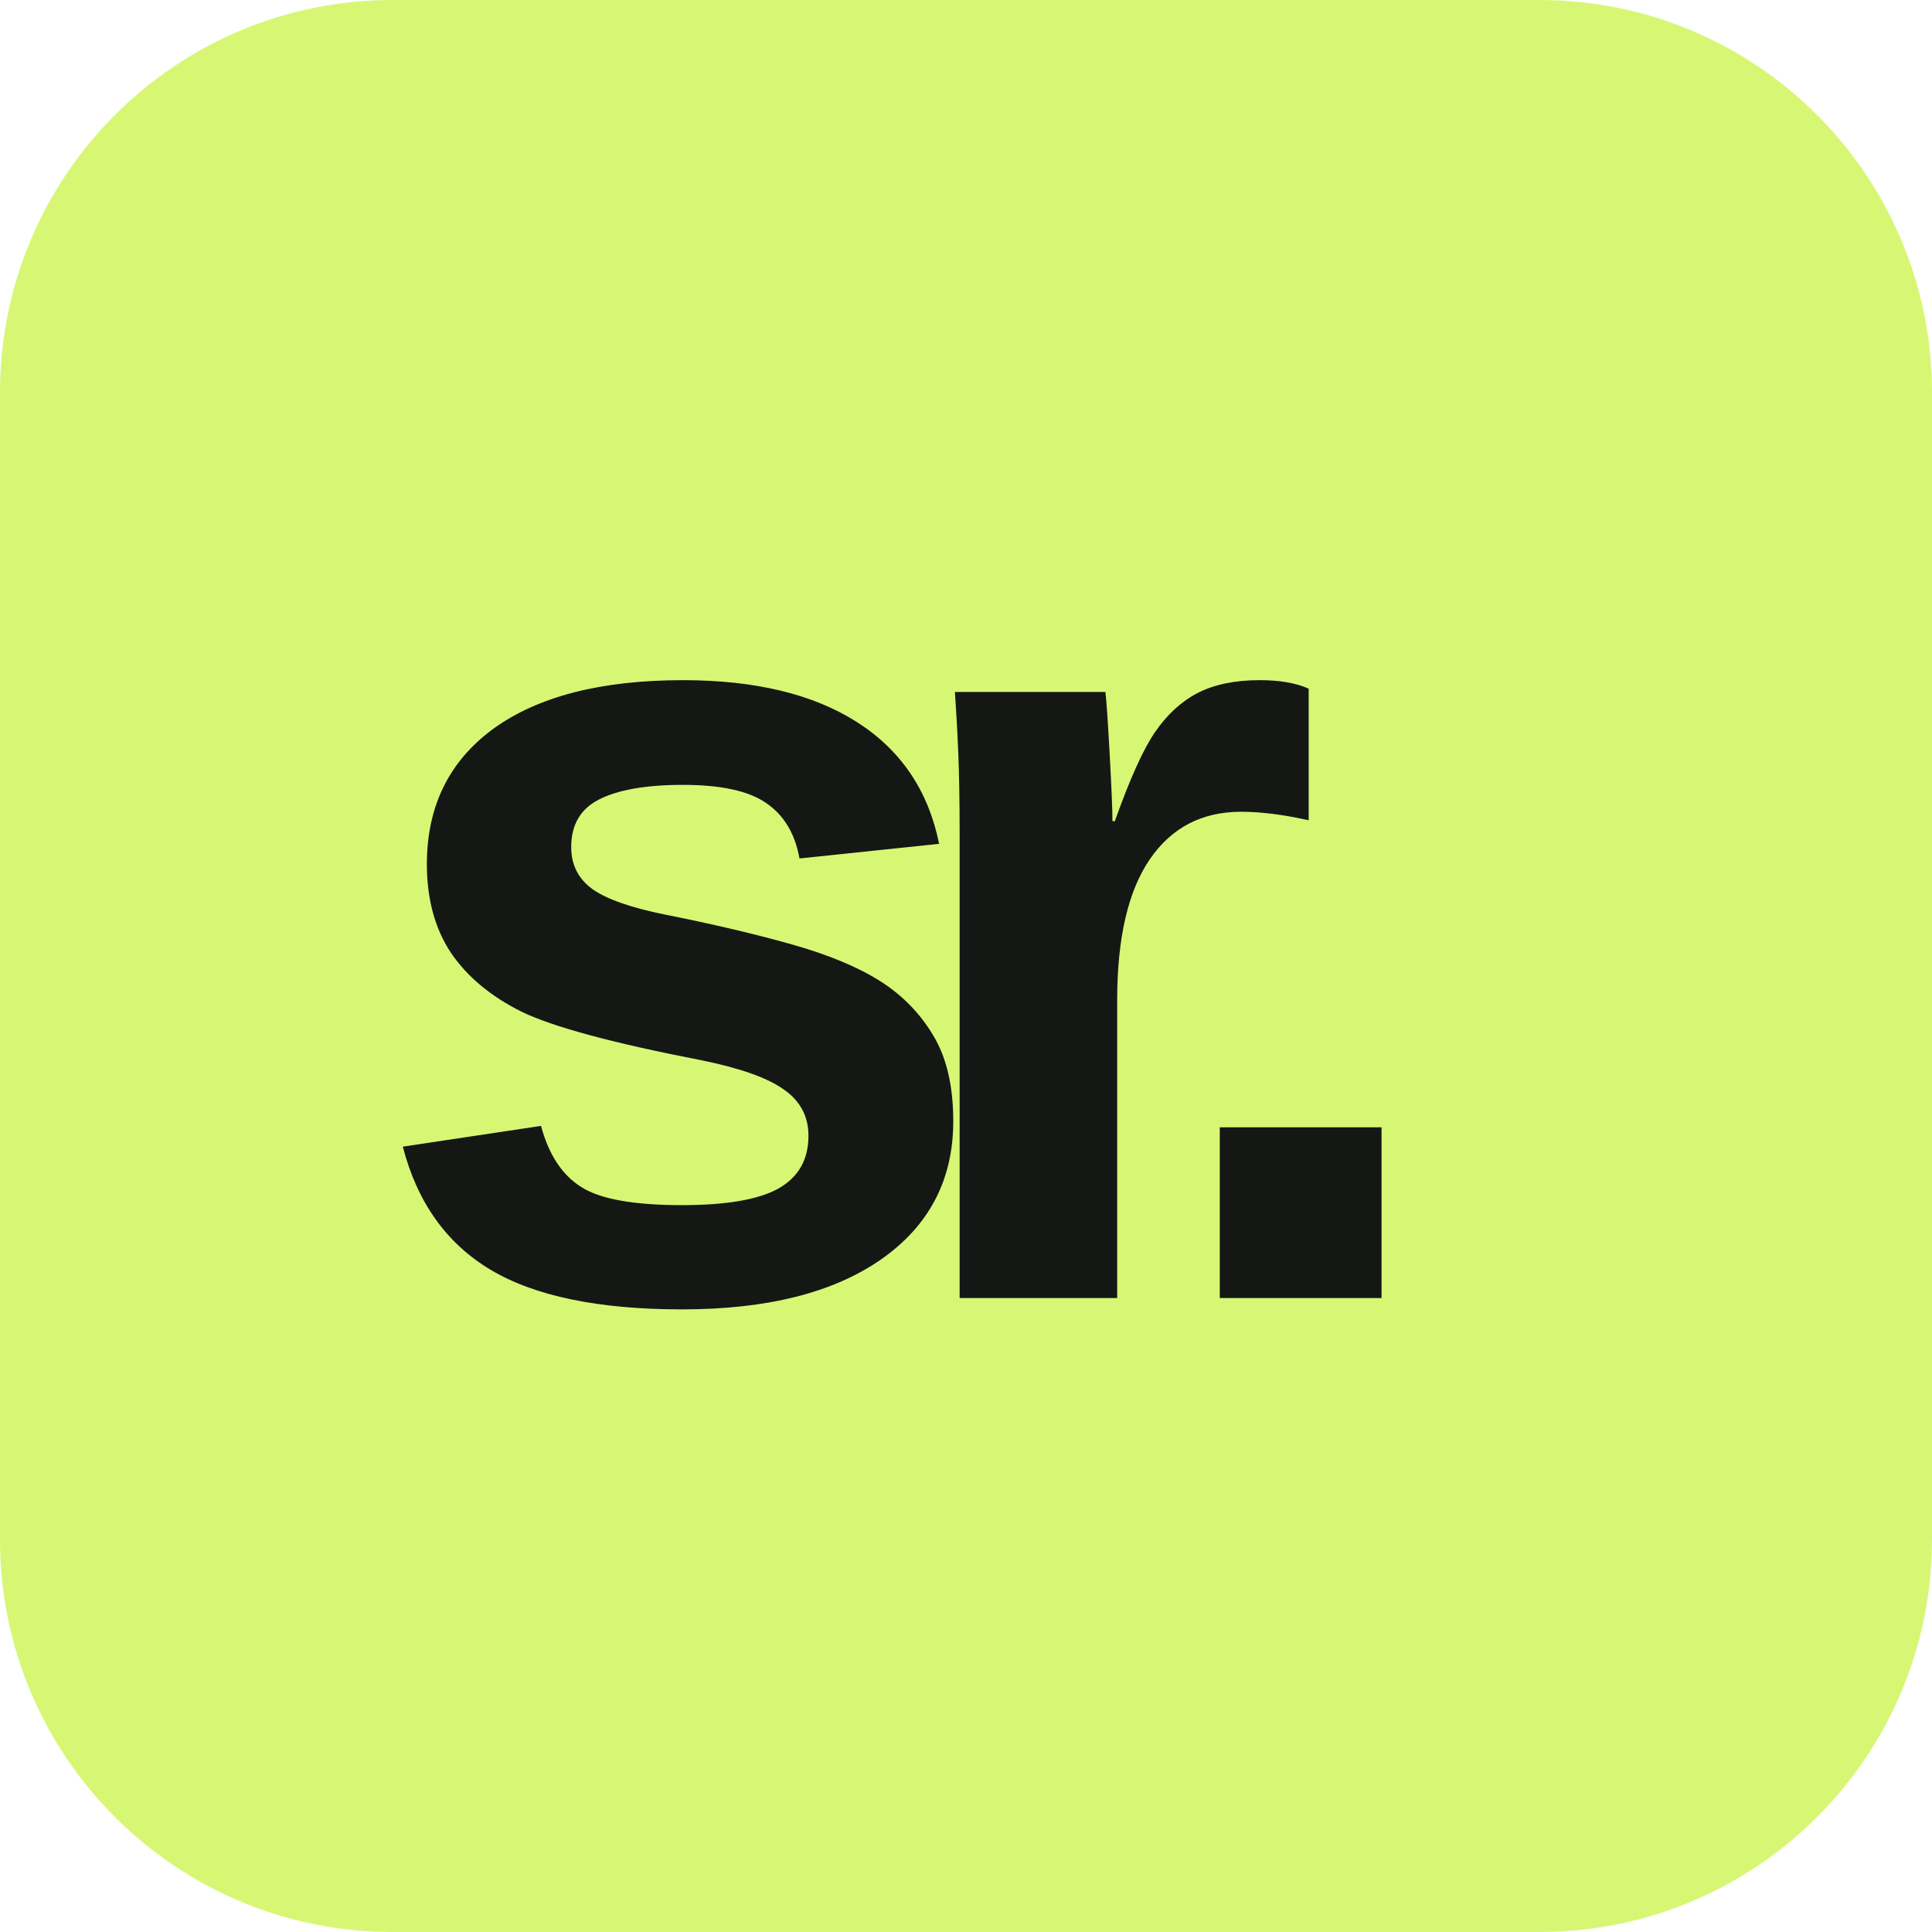
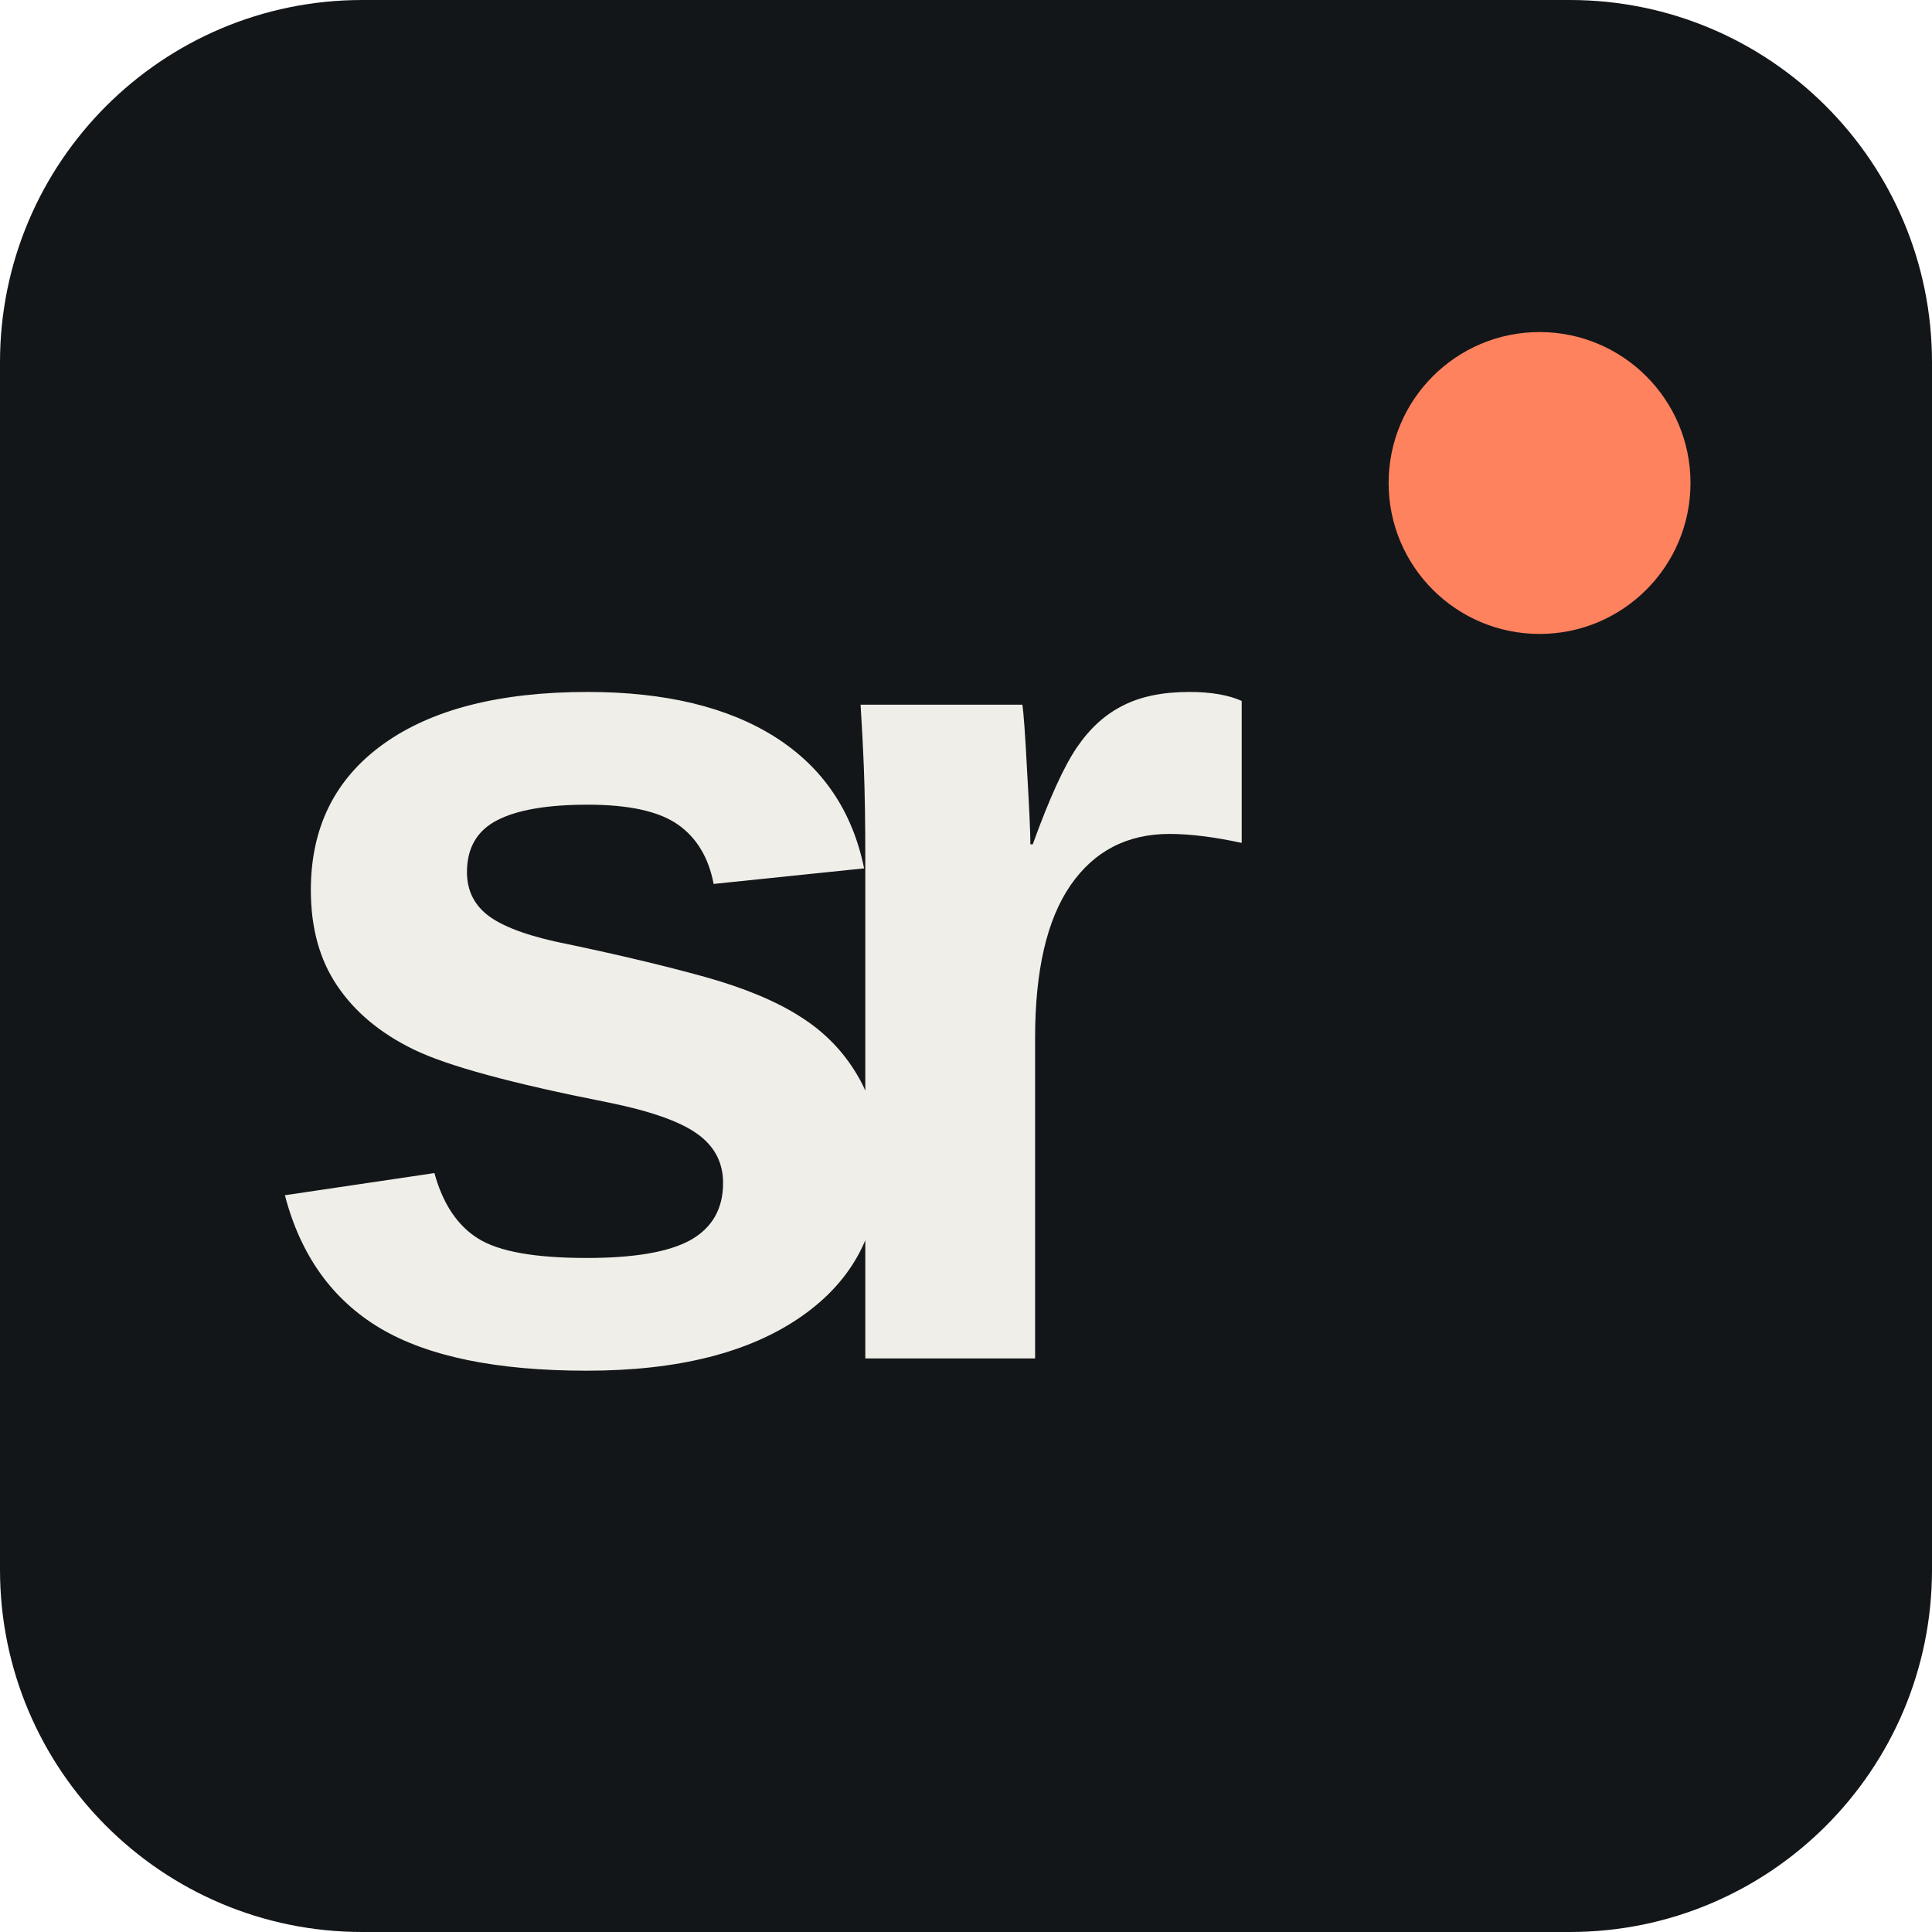
<svg xmlns="http://www.w3.org/2000/svg" viewBox="0 0 64 64">
-   <rect width="64" height="64" rx="13" fill="#d7f774" />
-   <text x="12" y="43" font-family="Arial,sans-serif" font-size="38" font-weight="700" letter-spacing="-4" fill="#151715">sr.</text>
+   <rect width="64" height="64" rx="12" fill="#131619" />
+   <text x="8" y="45" fill="#efeee8" font-family="Arial,sans-serif" font-weight="700" font-size="41" letter-spacing="-5">sr</text>
+   <circle cx="51" cy="16" r="5" fill="#ff825e" />
</svg>
